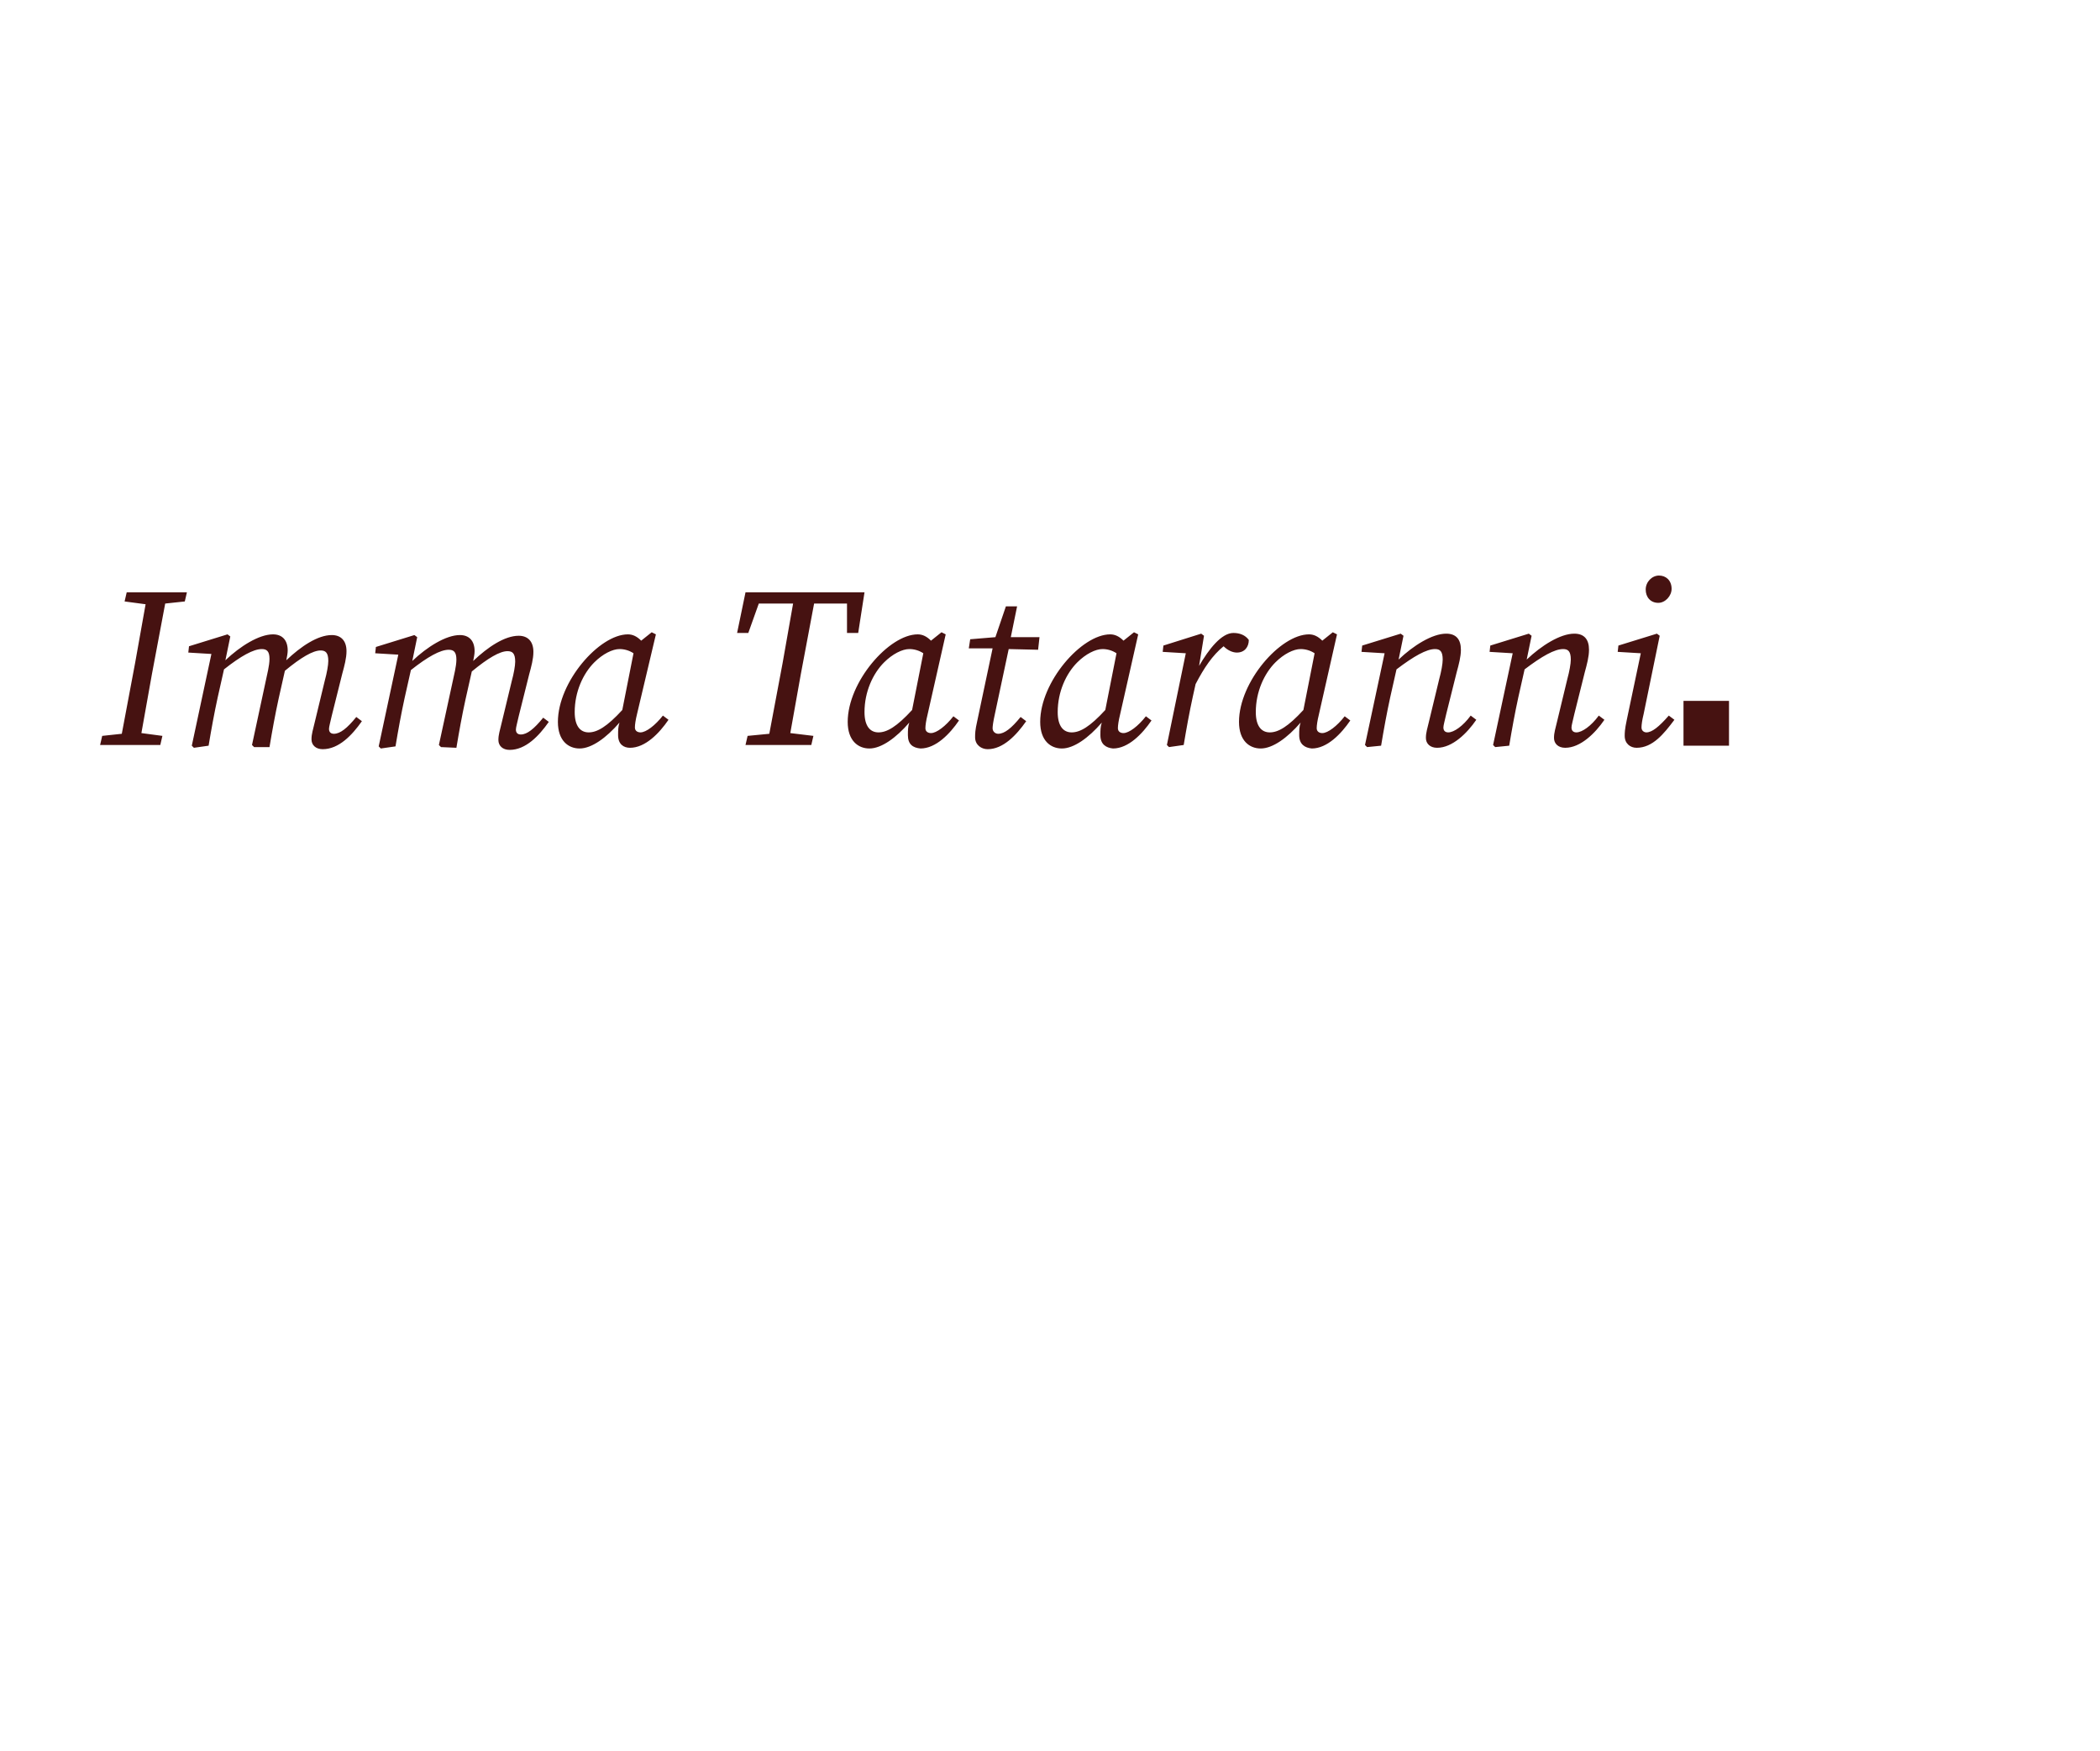
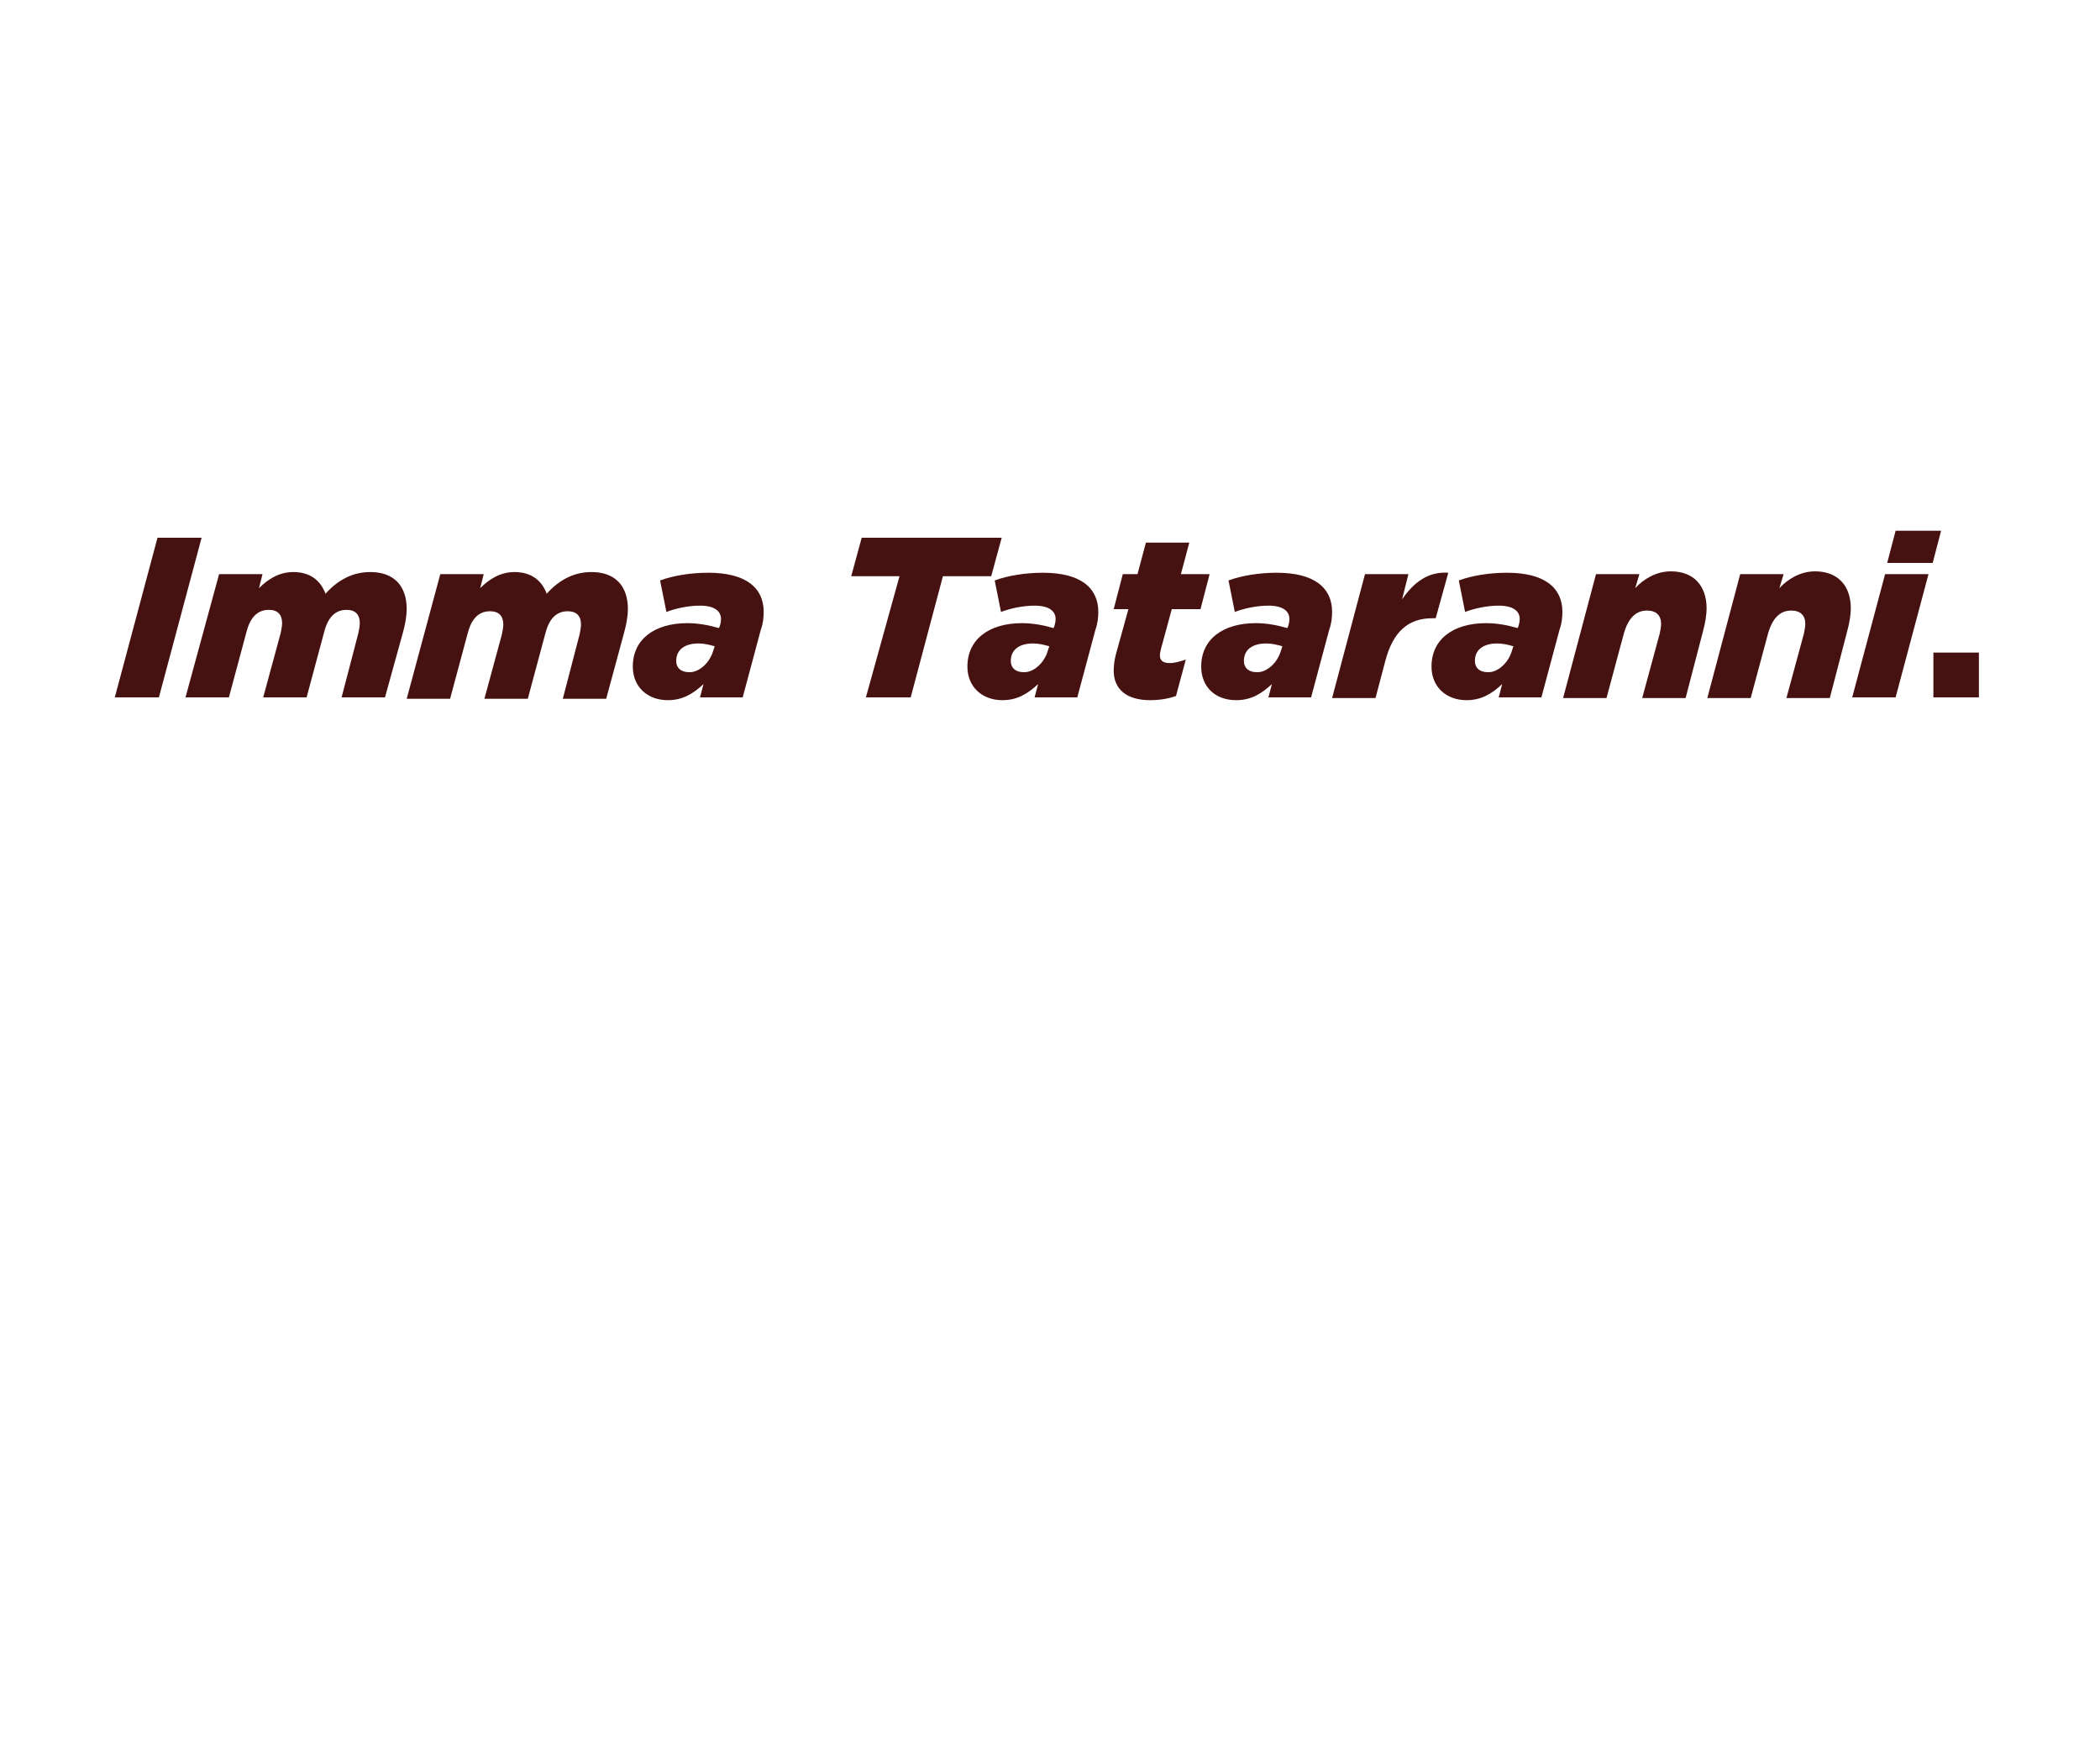
<svg xmlns="http://www.w3.org/2000/svg" version="1.1" id="Layer_1" x="0px" y="0px" viewBox="0 0 300 250" style="enable-background:new 0 0 300 250;" xml:space="preserve">
  <style type="text/css">
	.st0{fill:#461211;}
</style>
-   <path class="st0" d="M18.1,84.6h8.6l-0.3,1.3l-2.8,0.3l-1.9,10.1c-0.5,2.8-1,5.6-1.5,8.4l3,0.4l-0.3,1.3h-8.6l0.3-1.3l2.8-0.3  l1.9-10.1c0.5-2.8,1-5.6,1.5-8.4l-3-0.4L18.1,84.6z M36.3,106.7l-0.3-0.3l2.3-10.7c0.1-0.5,0.2-1.1,0.2-1.6c0-1.1-0.4-1.4-1.1-1.4  c-1.2,0-3,1-5.4,2.9l-0.9,4c-0.5,2.3-0.9,4.5-1.3,6.9l-2.1,0.3l-0.3-0.3l2.8-13.1l-3.3-0.2l0.1-0.9l5.5-1.7l0.4,0.3l-0.7,3.4  c2.1-2,4.8-3.7,6.8-3.7c1.3,0,2.1,0.8,2.1,2.3c0,0.4-0.1,0.9-0.2,1.4c2.1-2,4.5-3.6,6.5-3.6c1.3,0,2.1,0.8,2.1,2.3  c0,1-0.3,2.1-0.6,3.2l-1.5,6c-0.2,0.9-0.4,1.6-0.4,1.9c0,0.5,0.3,0.7,0.7,0.7c0.9,0,1.9-0.8,3.2-2.4l0.8,0.6c-1.4,2-3.3,4-5.6,4  c-1,0-1.6-0.6-1.6-1.4c0-0.8,0.2-1.3,0.5-2.6l1.4-5.8c0.3-1.1,0.5-2.2,0.5-2.8c0-1.2-0.4-1.5-1.1-1.5c-1.1,0-2.8,1-5.1,2.9l-0.9,4  c-0.5,2.3-0.9,4.5-1.3,6.9L36.3,106.7z M63,106.7l-0.3-0.3L65,95.8c0.1-0.5,0.2-1.1,0.2-1.6c0-1.1-0.4-1.4-1.1-1.4  c-1.2,0-3,1-5.4,2.9l-0.9,4c-0.5,2.3-0.9,4.5-1.3,6.9l-2.1,0.3l-0.3-0.3l2.8-13.1l-3.3-0.2l0.1-0.9l5.5-1.7l0.4,0.3l-0.7,3.4  c2.1-2,4.8-3.7,6.8-3.7c1.3,0,2.1,0.8,2.1,2.3c0,0.4-0.1,0.9-0.2,1.4c2.1-2,4.5-3.6,6.5-3.6c1.3,0,2.1,0.8,2.1,2.3  c0,1-0.3,2.1-0.6,3.2l-1.5,6c-0.2,0.9-0.4,1.6-0.4,1.9c0,0.5,0.3,0.7,0.7,0.7c0.9,0,1.9-0.8,3.2-2.4l0.8,0.6c-1.4,2-3.3,4-5.6,4  c-1,0-1.6-0.6-1.6-1.4c0-0.8,0.2-1.3,0.5-2.6l1.4-5.8c0.3-1.1,0.5-2.2,0.5-2.8c0-1.2-0.4-1.5-1.1-1.5c-1.1,0-2.8,1-5.1,2.9l-0.9,4  c-0.5,2.3-0.9,4.5-1.3,6.9L63,106.7z M88.3,105c0-0.7,0-1.2,0.2-1.8c-1.9,2.2-4,3.7-5.7,3.7c-1.6,0-3.1-1.1-3.1-3.8  c0-5.7,5.9-12.5,10-12.5c0.7,0,1.3,0.3,1.9,0.9l1.5-1.2l0.6,0.3L91,102c-0.2,0.8-0.3,1.5-0.3,1.9c0,0.5,0.4,0.7,0.8,0.7  c0.8,0,2.1-1,3.2-2.4l0.8,0.6c-1.3,1.9-3.3,4-5.5,4C89.1,106.8,88.3,106.3,88.3,105z M90.5,93.3c-0.6-0.4-1.3-0.6-2-0.6  c-1,0-2.4,0.7-3.6,1.9c-1.6,1.6-2.8,4.2-2.8,7.1c0,2,0.8,2.9,2,2.9c1.2,0,2.6-0.8,4.8-3.2L90.5,93.3z M106.5,106.4l0.3-1.3l3.1-0.3  l1.9-10.1c0.5-2.8,1-5.7,1.5-8.5h-4.9l-1.5,4.2h-1.6l1.2-5.8h17l-0.9,5.8h-1.6v-4.2h-4.7l-1.9,10.1c-0.5,2.8-1,5.6-1.5,8.4l3.3,0.4  l-0.3,1.3h-6.2H106.5z M129.7,105c0-0.7,0-1.2,0.2-1.8c-1.9,2.2-4,3.7-5.7,3.7c-1.6,0-3.1-1.1-3.1-3.8c0-5.7,5.9-12.5,10-12.5  c0.7,0,1.3,0.3,1.9,0.9l1.5-1.2l0.6,0.3l-2.6,11.5c-0.2,0.8-0.3,1.5-0.3,1.9c0,0.5,0.4,0.7,0.8,0.7c0.8,0,2.1-1,3.2-2.4l0.8,0.6  c-1.3,1.9-3.3,4-5.5,4C130.4,106.8,129.7,106.3,129.7,105z M131.9,93.3c-0.6-0.4-1.3-0.6-2-0.6c-1,0-2.4,0.7-3.6,1.9  c-1.6,1.6-2.8,4.2-2.8,7.1c0,2,0.8,2.9,2,2.9c1.2,0,2.6-0.8,4.8-3.2L131.9,93.3z M141.8,92.6h-3.4l0.2-1.3l3.6-0.3l1.5-4.4h1.6  l-0.9,4.4h4.1l-0.2,1.8l-4.2-0.1l-2,9.4c-0.2,0.9-0.3,1.6-0.3,1.9c0,0.5,0.4,0.8,0.8,0.8c0.9,0,1.9-0.8,3.2-2.4l0.8,0.6  c-1.4,2-3.3,4-5.5,4c-0.9,0-1.8-0.6-1.8-1.7c0-0.5,0-1,0.3-2.3L141.8,92.6z M157.2,105c0-0.7,0-1.2,0.2-1.8c-1.9,2.2-4,3.7-5.7,3.7  c-1.6,0-3.1-1.1-3.1-3.8c0-5.7,5.9-12.5,10-12.5c0.7,0,1.3,0.3,1.9,0.9l1.5-1.2l0.6,0.3l-2.6,11.5c-0.2,0.8-0.3,1.5-0.3,1.9  c0,0.5,0.4,0.7,0.8,0.7c0.8,0,2.1-1,3.2-2.4l0.8,0.6c-1.3,1.9-3.3,4-5.5,4C158,106.8,157.2,106.3,157.2,105z M159.5,93.3  c-0.6-0.4-1.3-0.6-2-0.6c-1,0-2.4,0.7-3.6,1.9c-1.6,1.6-2.8,4.2-2.8,7.1c0,2,0.8,2.9,2,2.9c1.2,0,2.6-0.8,4.8-3.2L159.5,93.3z   M169.4,93.3l-3.3-0.2l0.1-0.9l5.4-1.7l0.4,0.3l-0.7,4.3c1.4-2.4,3.2-4.7,4.9-4.7c0.9,0,1.7,0.3,2.2,1c0,1-0.6,1.8-1.7,1.8  c-0.6,0-1.3-0.3-1.9-0.9c-1.6,1.3-2.8,3.1-4,5.4l-0.4,1.8c-0.5,2.3-0.9,4.5-1.3,6.9l-2.1,0.3l-0.3-0.3L169.4,93.3z M185.6,105  c0-0.7,0-1.2,0.2-1.8c-1.9,2.2-4,3.7-5.7,3.7c-1.6,0-3.1-1.1-3.1-3.8c0-5.7,5.9-12.5,10-12.5c0.7,0,1.3,0.3,1.9,0.9l1.5-1.2l0.6,0.3  l-2.6,11.5c-0.2,0.8-0.3,1.5-0.3,1.9c0,0.5,0.4,0.7,0.8,0.7c0.8,0,2.1-1,3.2-2.4l0.8,0.6c-1.3,1.9-3.3,4-5.5,4  C186.4,106.8,185.6,106.3,185.6,105z M187.8,93.3c-0.6-0.4-1.3-0.6-2-0.6c-1,0-2.4,0.7-3.6,1.9c-1.6,1.6-2.8,4.2-2.8,7.1  c0,2,0.8,2.9,2,2.9c1.2,0,2.6-0.8,4.8-3.2L187.8,93.3z M195.3,106.7l-0.3-0.3l2.8-13.1l-3.3-0.2l0.1-0.9l5.5-1.7l0.4,0.3l-0.7,3.4  c2.1-2,4.8-3.7,6.8-3.7c1.4,0,2.1,0.8,2.1,2.3c0,1-0.3,2.1-0.6,3.2l-1.5,6c-0.2,0.9-0.4,1.6-0.4,1.9c0,0.5,0.3,0.7,0.7,0.7  c0.8,0,2.1-0.9,3.2-2.4l0.8,0.6c-1.3,1.9-3.4,4-5.6,4c-1,0-1.6-0.6-1.6-1.4c0-0.8,0.2-1.3,0.5-2.6l1.4-5.8c0.3-1.1,0.5-2.2,0.5-2.8  c0-1.2-0.4-1.5-1.1-1.5c-1.2,0-3,1-5.5,2.9l-0.9,4c-0.5,2.3-0.9,4.5-1.3,6.9L195.3,106.7z M213.6,106.7l-0.3-0.3l2.8-13.1l-3.3-0.2  l0.1-0.9l5.5-1.7l0.4,0.3l-0.7,3.4c2.1-2,4.8-3.7,6.8-3.7c1.4,0,2.1,0.8,2.1,2.3c0,1-0.3,2.1-0.6,3.2l-1.5,6  c-0.2,0.9-0.4,1.6-0.4,1.9c0,0.5,0.3,0.7,0.7,0.7c0.8,0,2.1-0.9,3.2-2.4l0.8,0.6c-1.3,1.9-3.4,4-5.6,4c-1,0-1.6-0.6-1.6-1.4  c0-0.8,0.2-1.3,0.5-2.6l1.4-5.8c0.3-1.1,0.5-2.2,0.5-2.8c0-1.2-0.4-1.5-1.1-1.5c-1.2,0-3,1-5.5,2.9l-0.9,4c-0.5,2.3-0.9,4.5-1.3,6.9  L213.6,106.7z M232.4,102.8l2-9.5l-3.3-0.2l0.1-0.9l5.5-1.7l0.4,0.3l-2.3,11.2c-0.2,0.8-0.3,1.5-0.3,1.9c0,0.5,0.4,0.7,0.7,0.7  c0.8,0,1.8-0.8,3.2-2.4l0.8,0.6c-1.5,2-3.1,4-5.4,4c-0.9,0-1.7-0.6-1.7-1.7C232.1,104.7,232.1,104.2,232.4,102.8z M235.1,84.2  c0-1.1,0.9-2,1.9-2c1,0,1.8,0.7,1.8,1.9c0,1-0.9,2-1.9,2C235.8,86.1,235.1,85.3,235.1,84.2z" />
  <g>
-     <path class="st0" d="M240.5,100.1h6.5v6.4h-6.5V100.1z" />
+     <path class="st0" d="M22.5,76.8h6.3l-6.1,22.8h-6.3L22.5,76.8z" />
+     <path class="st0" d="M31.3,82h6.2l-0.5,2c1.2-1.2,2.8-2.3,4.9-2.3c2.4,0,3.9,1.2,4.6,3.1c1.7-1.9,3.8-3.1,6.4-3.1   c3.4,0,5.2,2,5.2,5.3c0,0.9-0.2,2.1-0.5,3.2L55,99.6h-6.2l2.4-9.2c0.1-0.5,0.2-1,0.2-1.4c0-1.2-0.6-1.9-1.9-1.9   c-1.7,0-2.7,1.2-3.2,3.2l-2.5,9.3h-6.2l2.5-9.2c0.1-0.5,0.2-1,0.2-1.4c0-1.2-0.6-1.9-1.9-1.9c-1.7,0-2.7,1.2-3.2,3.2l-2.5,9.3h-6.2   L31.3,82z" />
+     <path class="st0" d="M62.9,82h6.2l-0.5,2c1.2-1.2,2.8-2.3,4.9-2.3c2.4,0,3.9,1.2,4.6,3.1c1.7-1.9,3.8-3.1,6.4-3.1   c3.4,0,5.2,2,5.2,5.3c0,0.9-0.2,2.1-0.5,3.2l-2.6,9.6h-6.2l2.4-9.2c0.1-0.5,0.2-1,0.2-1.4c0-1.2-0.6-1.9-1.9-1.9   c-1.7,0-2.7,1.2-3.2,3.2l-2.5,9.3h-6.2l2.5-9.2c0.1-0.5,0.2-1,0.2-1.4c0-1.2-0.6-1.9-1.9-1.9c-1.7,0-2.7,1.2-3.2,3.2l-2.5,9.3h-6.2   L62.9,82z" />
+     <path class="st0" d="M90.4,95.2c0-3.9,3.1-6.2,7.8-6.2c1.6,0,3.1,0.3,4.5,0.7l0.1-0.2c0.1-0.3,0.2-0.7,0.2-1.1c0-1.1-0.9-1.9-3-1.9   c-1.7,0-3.5,0.4-4.8,0.9l-0.9-4.5c1.9-0.7,4.4-1.1,6.9-1.1c5.3,0,7.9,2.1,7.9,5.6c0,0.8-0.1,1.7-0.4,2.5l-2.6,9.7H100l0.5-1.9   c-1.5,1.4-3,2.3-5.1,2.3C92.5,100,90.4,98.1,90.4,95.2z M101.9,92.9l0.2-0.6c-0.7-0.2-1.5-0.4-2.3-0.4c-2,0-3.2,0.9-3.2,2.5   c0,1,0.7,1.6,1.8,1.6C99.8,96.1,101.4,94.7,101.9,92.9z" />
+     <path class="st0" d="M128.5,82.3h-6.9l1.5-5.5h20l-1.5,5.5h-6.9l-4.6,17.3h-6.4L128.5,82.3z" />
+     <path class="st0" d="M138.2,95.2c0-3.9,3.1-6.2,7.8-6.2c1.6,0,3.1,0.3,4.5,0.7l0.1-0.2c0.1-0.3,0.2-0.7,0.2-1.1   c0-1.1-0.9-1.9-3-1.9c-1.7,0-3.5,0.4-4.8,0.9l-0.9-4.5c1.9-0.7,4.4-1.1,6.9-1.1c5.3,0,7.9,2.1,7.9,5.6c0,0.8-0.1,1.7-0.4,2.5   l-2.6,9.7h-6.1l0.5-1.9c-1.5,1.4-3,2.3-5.1,2.3C140.3,100,138.2,98.1,138.2,95.2z M149.7,92.9l0.2-0.6c-0.7-0.2-1.5-0.4-2.3-0.4   c-2,0-3.2,0.9-3.2,2.5c0,1,0.7,1.6,1.8,1.6C147.6,96.1,149.2,94.7,149.7,92.9z" />
+     <path class="st0" d="M159.1,95.8c0-0.7,0.1-1.5,0.3-2.3l1.8-6.5h-2.1l1.3-5h2.1l1.2-4.5h6.2l-1.2,4.5h4.1l-1.3,5h-4.1l-1.5,5.5   c-0.1,0.4-0.2,0.8-0.2,1.1c0,0.7,0.4,1.1,1.4,1.1c0.7,0,1.4-0.2,2.3-0.5l-1.4,5.2c-1.1,0.4-2.4,0.6-3.7,0.6   C160.9,100,159.1,98.4,159.1,95.8z" />
+     <path class="st0" d="M171.6,95.2c0-3.9,3.1-6.2,7.8-6.2c1.6,0,3.1,0.3,4.5,0.7l0.1-0.2c0.1-0.3,0.2-0.7,0.2-1.1   c0-1.1-0.9-1.9-3-1.9c-1.7,0-3.5,0.4-4.8,0.9l-0.9-4.5c1.9-0.7,4.4-1.1,6.9-1.1c5.3,0,7.9,2.1,7.9,5.6c0,0.8-0.1,1.7-0.4,2.5   l-2.6,9.7h-6.1l0.5-1.9c-1.5,1.4-3,2.3-5.1,2.3C173.6,100,171.6,98.1,171.6,95.2z M183,92.9l0.2-0.6c-0.7-0.2-1.5-0.4-2.3-0.4   c-2,0-3.2,0.9-3.2,2.5c0,1,0.7,1.6,1.8,1.6C180.9,96.1,182.5,94.7,183,92.9z" />
+     <path class="st0" d="M195,82h6.2l-0.9,3.6c1.7-2.5,3.8-4,6.6-3.8l-1.8,6.5h-0.5c-3.4,0-5.6,1.9-6.7,6.1l-1.4,5.3h-6.2L195,82z" />
+     <path class="st0" d="M204.5,95.2c0-3.9,3.1-6.2,7.8-6.2c1.6,0,3.1,0.3,4.5,0.7l0.1-0.2c0.1-0.3,0.2-0.7,0.2-1.1   c0-1.1-0.9-1.9-3-1.9c-1.7,0-3.5,0.4-4.8,0.9l-0.9-4.5c1.9-0.7,4.4-1.1,6.9-1.1c5.3,0,7.9,2.1,7.9,5.6c0,0.8-0.1,1.7-0.4,2.5   l-2.6,9.7h-6.1l0.5-1.9c-1.5,1.4-3,2.3-5.1,2.3C206.6,100,204.5,98.1,204.5,95.2z M216,92.9l0.2-0.6c-0.7-0.2-1.5-0.4-2.3-0.4   c-2,0-3.2,0.9-3.2,2.5c0,1,0.7,1.6,1.8,1.6C213.9,96.1,215.5,94.7,216,92.9z" />
+     <path class="st0" d="M228,82h6.2l-0.6,2c1.2-1.3,3-2.4,5.1-2.4c3.2,0,5.1,2,5.1,5.3c0,0.9-0.2,2.1-0.5,3.2l-2.5,9.6h-6.2l2.5-9.2   c0.1-0.5,0.2-1,0.2-1.4c0-1.2-0.7-1.9-2-1.9c-1.7,0-2.7,1.2-3.3,3.2l-2.5,9.3h-6.2L228,82z" />
+     <path class="st0" d="M248.6,82h6.2l-0.6,2c1.2-1.3,3-2.4,5.1-2.4c3.2,0,5.1,2,5.1,5.3c0,0.9-0.2,2.1-0.5,3.2l-2.5,9.6h-6.2l2.5-9.2   c0.1-0.5,0.2-1,0.2-1.4c0-1.2-0.7-1.9-2-1.9c-1.7,0-2.7,1.2-3.3,3.2l-2.5,9.3h-6.2L248.6,82z" />
+     <path class="st0" d="M269.3,82h6.2l-4.7,17.6h-6.2L269.3,82z M270.8,75.8h6.5l-1.2,4.6h-6.5L270.8,75.8z" />
+   </g>
+   <g>
+     <path class="st0" d="M276.2,93.2h6.5v6.4h-6.5V93.2z" />
  </g>
</svg>
